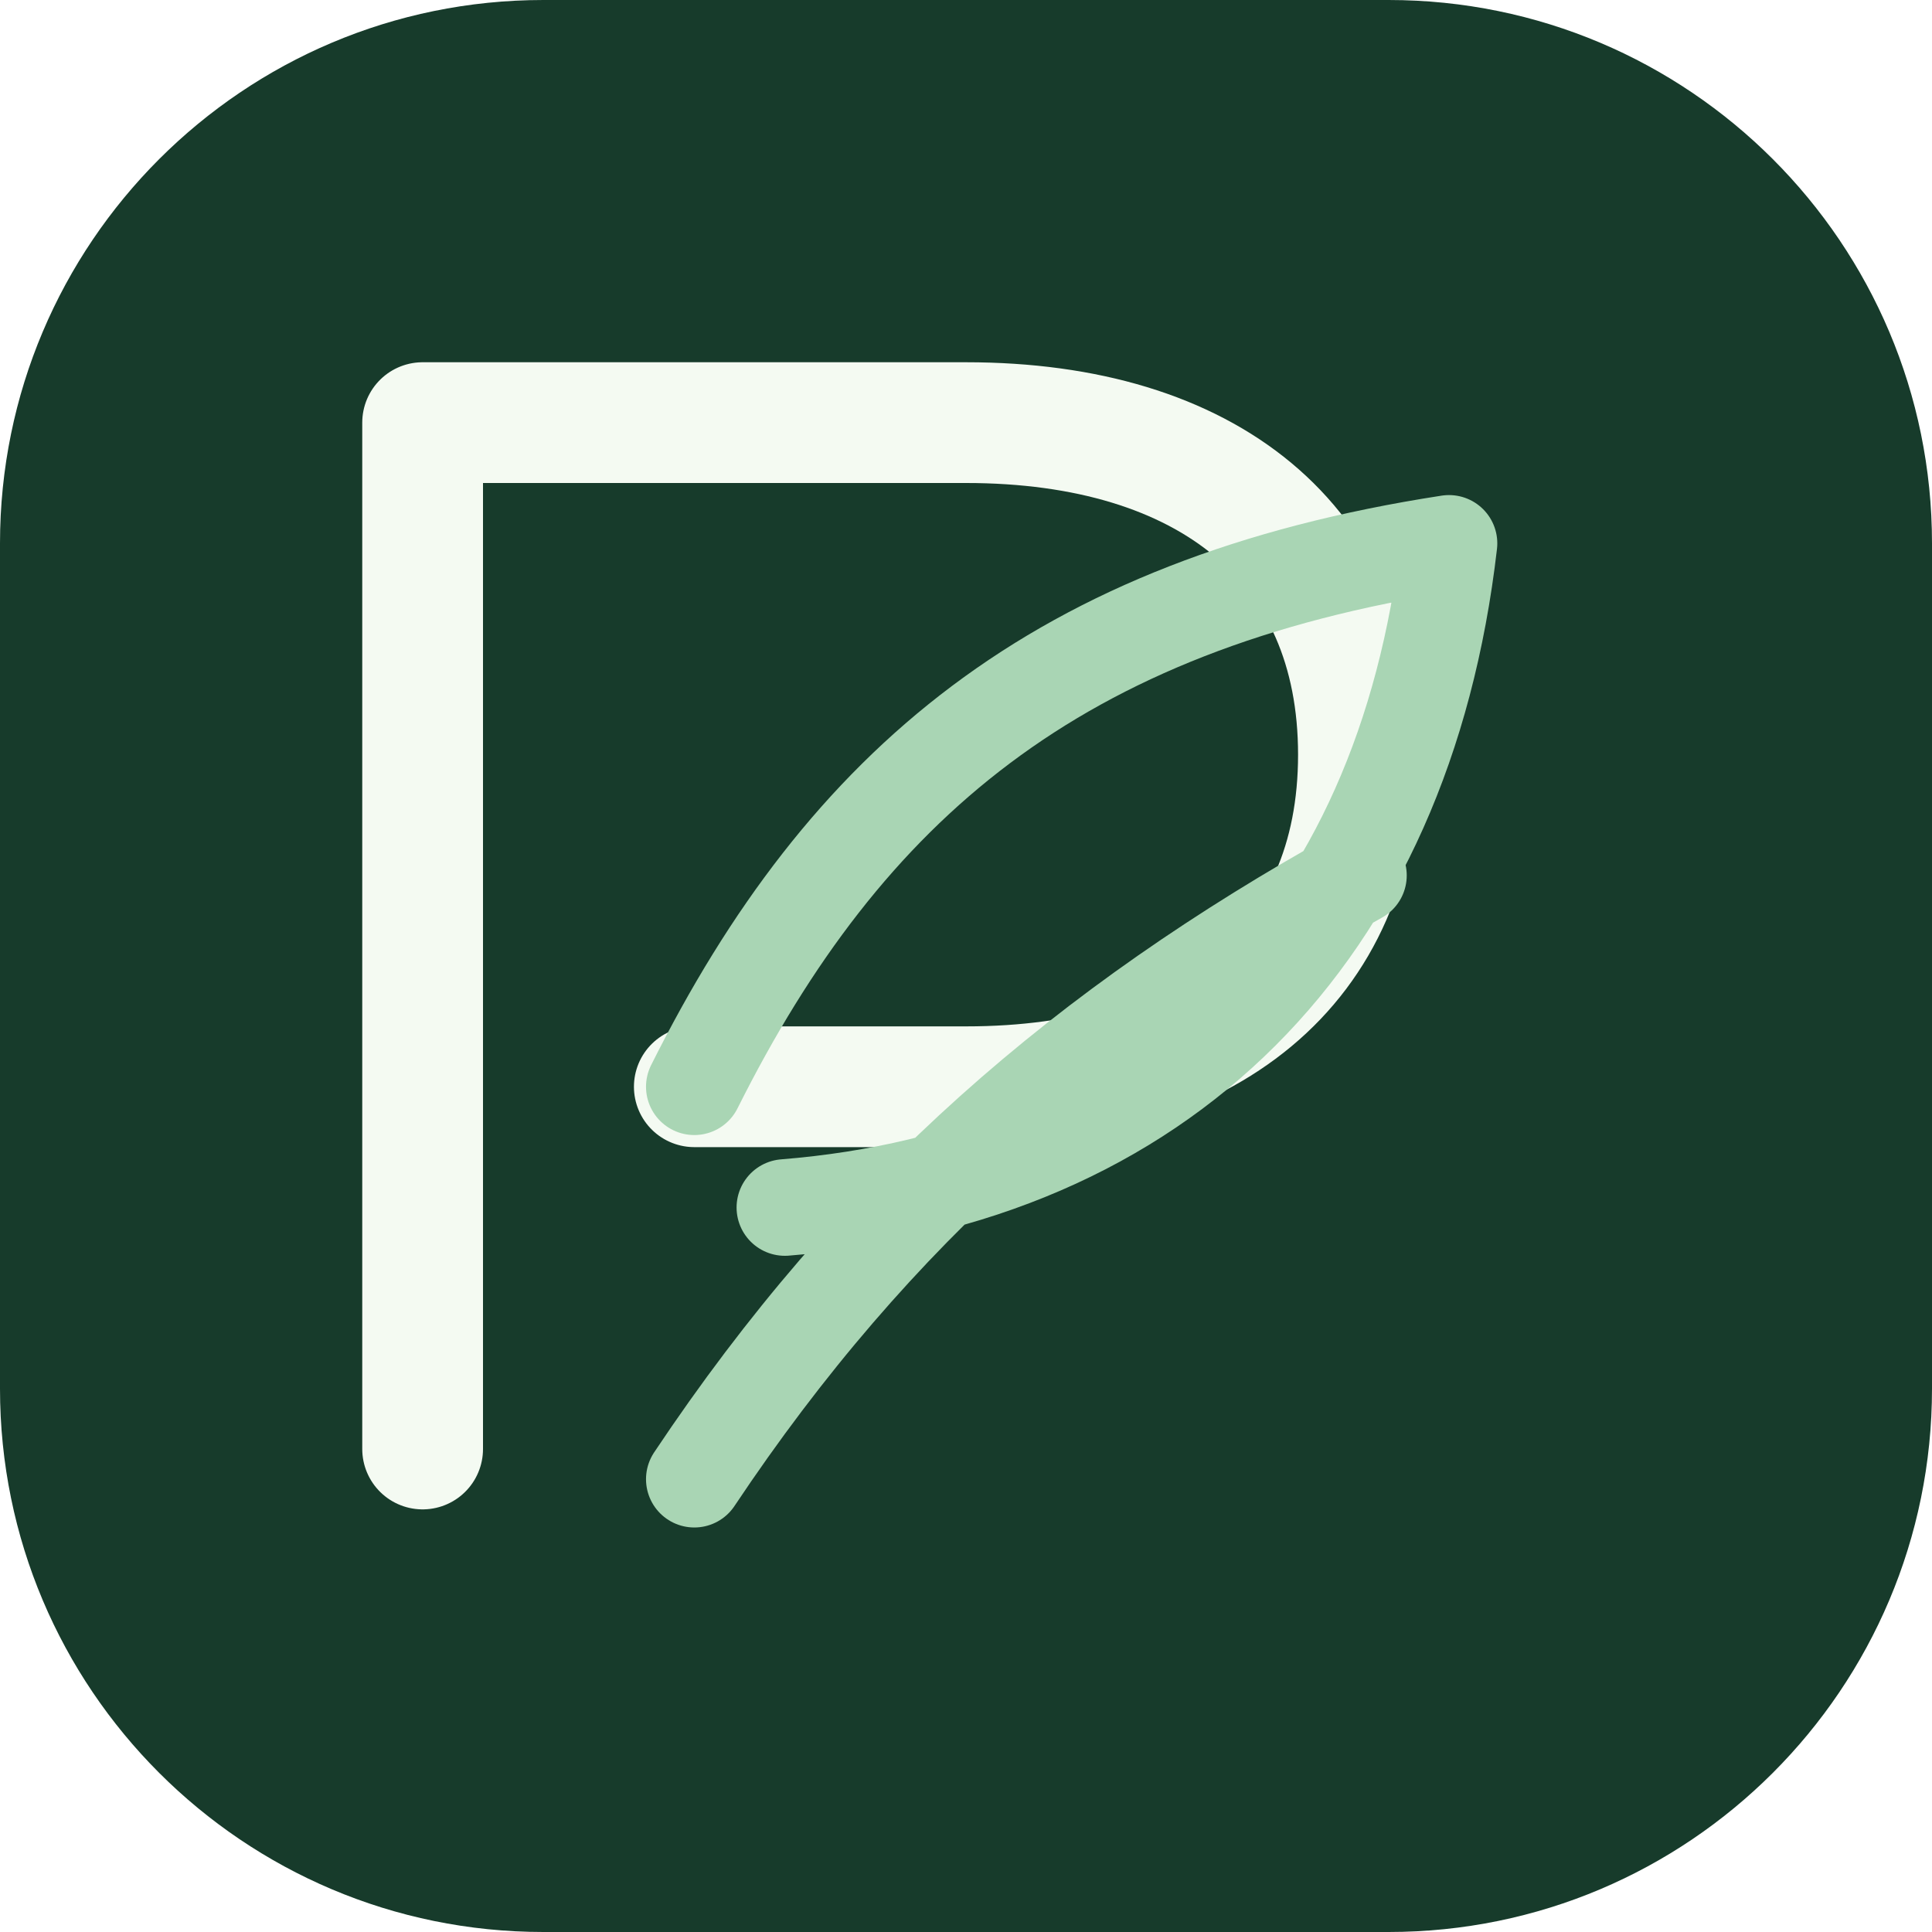
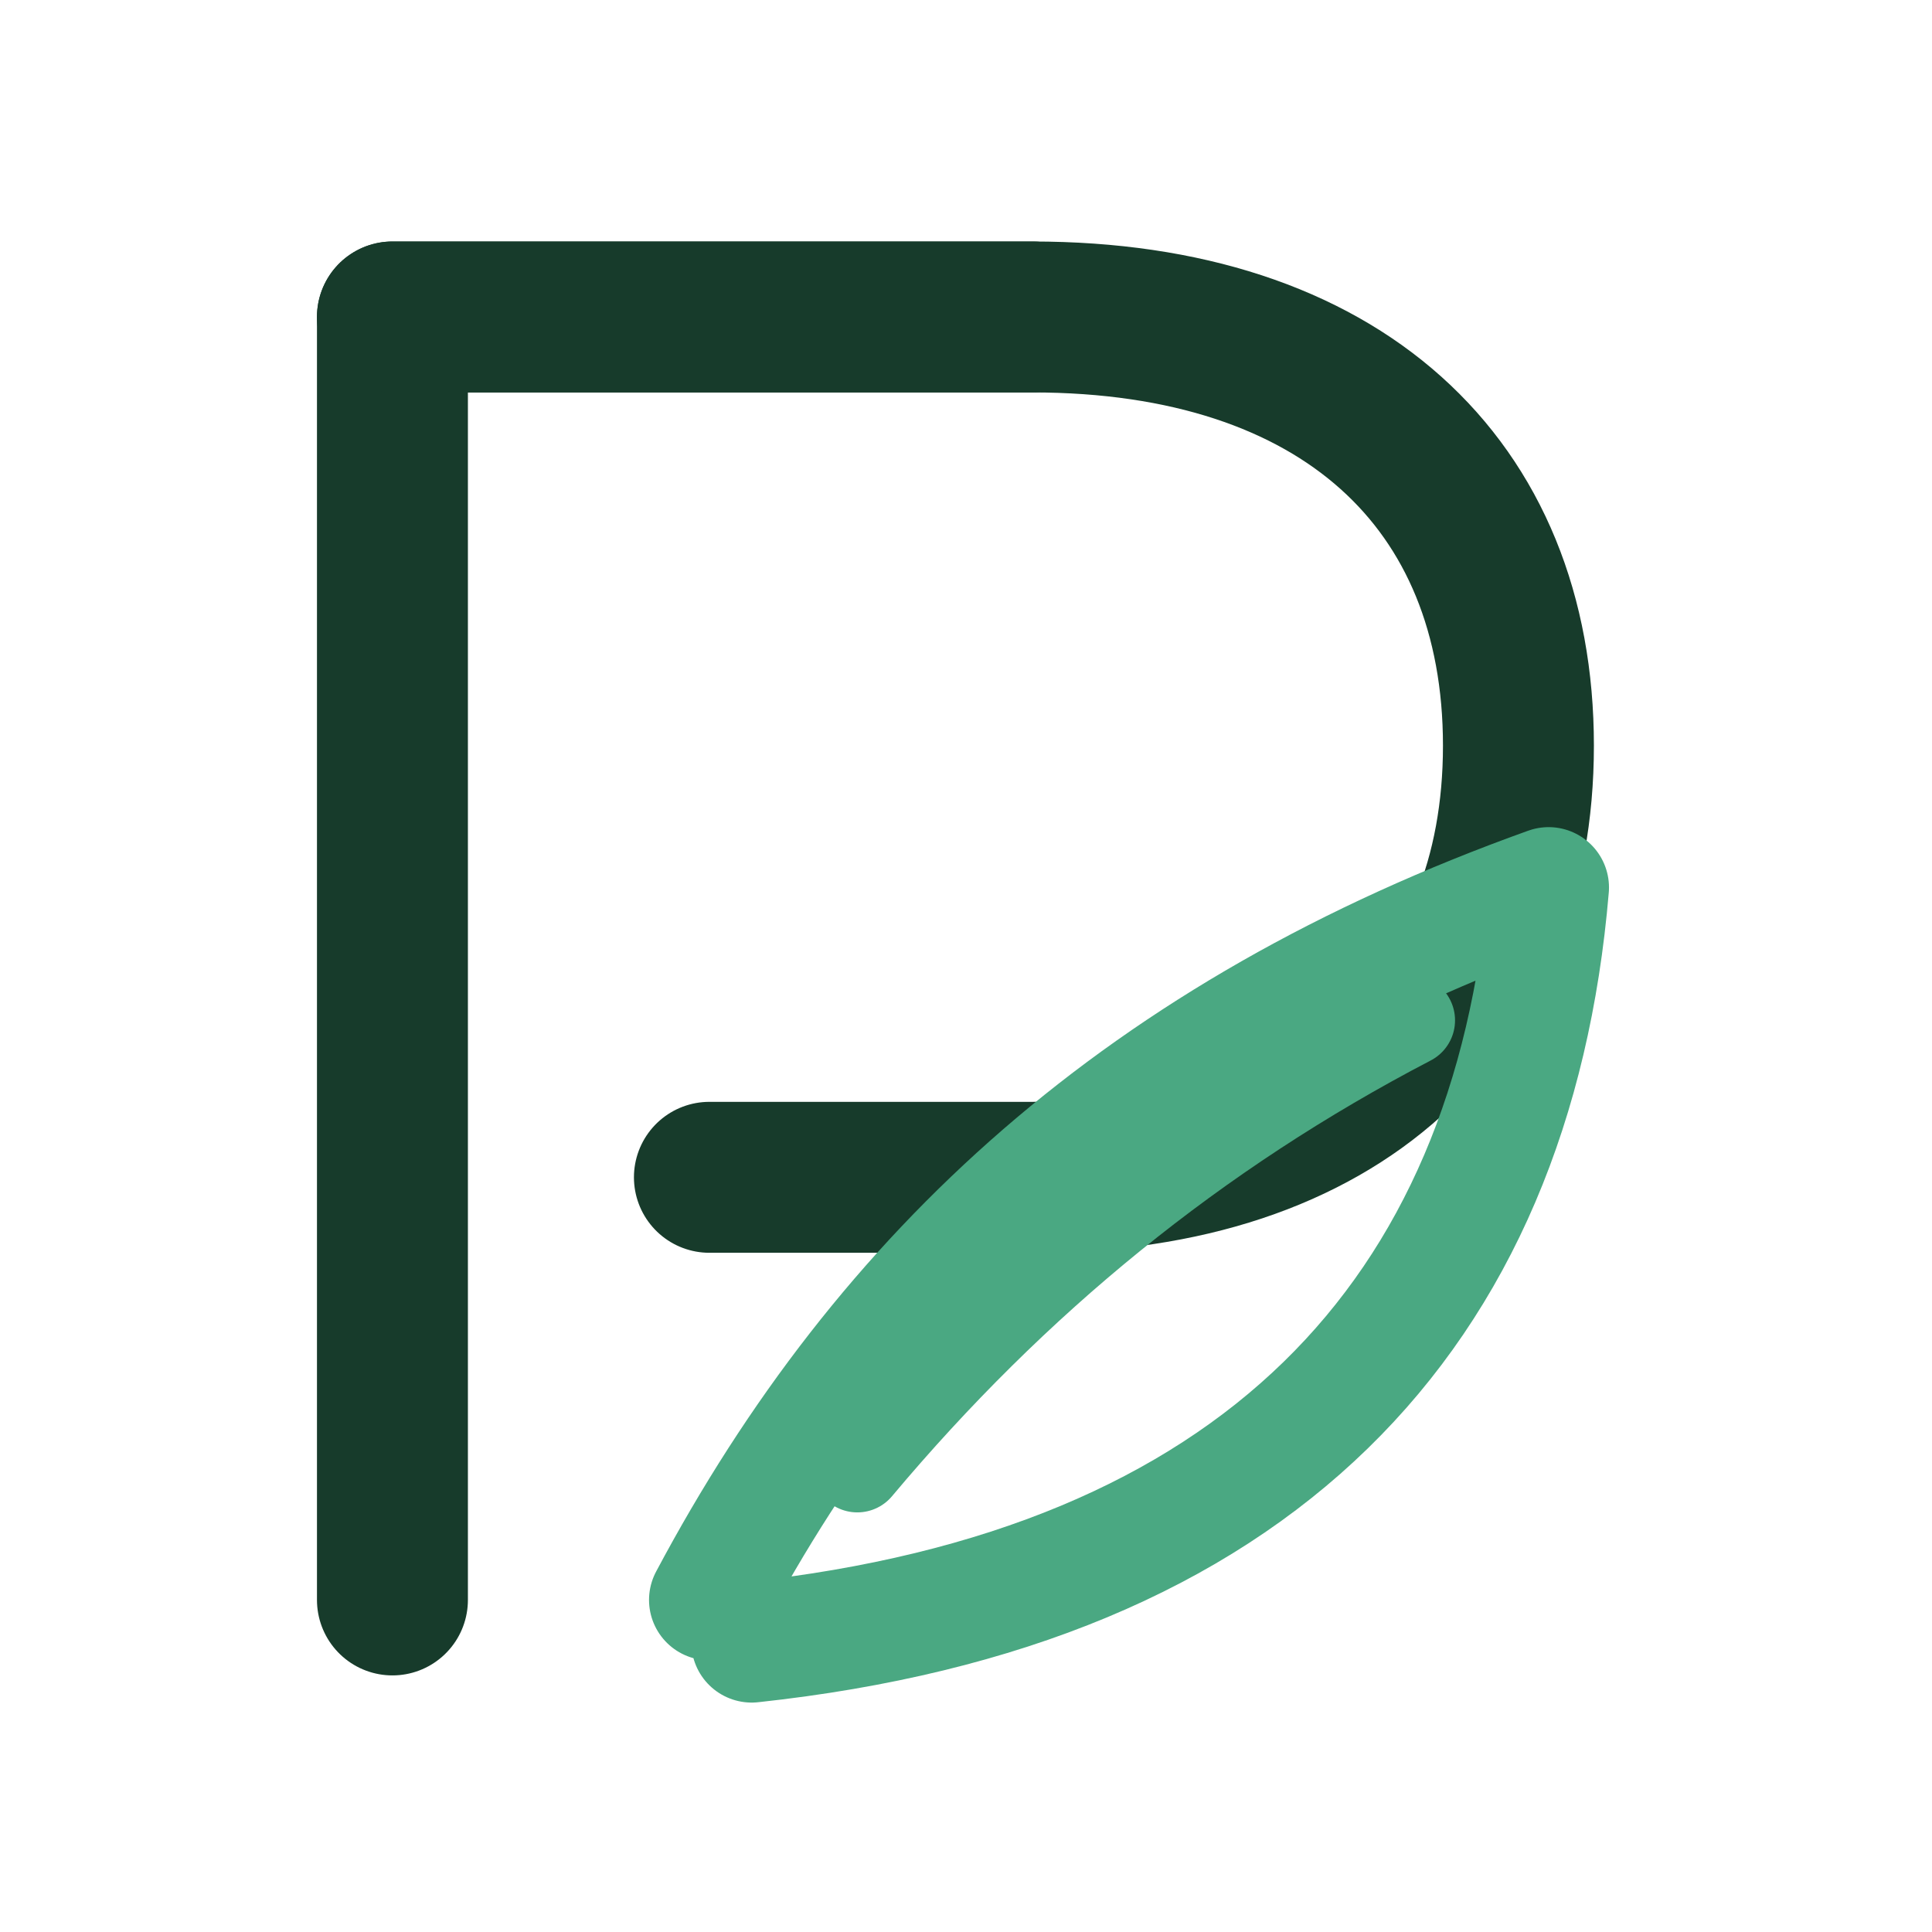
- <svg xmlns="http://www.w3.org/2000/svg" viewBox="0 0 64 64">
-   <rect width="64" height="64" rx="18" fill="#173B2B" />
-   <path d="M14 48V14h18c8 0 13 4 13 11s-5 11-13 11H23" fill="none" stroke="#F4FAF2" stroke-width="4" stroke-linecap="round" stroke-linejoin="round" />
-   <path d="M23 36c5-10 12-16 25-18-1.5 13-9.5 21-22 22M23 49c6-9 13-15 22-20" fill="none" stroke="#A9D5B4" stroke-width="3.2" stroke-linecap="round" stroke-linejoin="round" />
+ <svg xmlns="http://www.w3.org/2000/svg" viewBox="0 0 64 64" fill="none" role="img" aria-labelledby="title desc">
+   <path d="M13 53V10.5h21.2c10.2 0 16.1 5.5 16.1 14.2S44.4 39 34.2 39H23.5" stroke="#173B2B" stroke-width="5" stroke-linecap="round" stroke-linejoin="round" />
+   <path d="M23.5 53c5.8-10.9 14.4-18.8 27.8-23.6-1.2 14.2-9.7 23.2-26.4 25" stroke="#4AA882" stroke-width="4" stroke-linecap="round" stroke-linejoin="round" />
+   <path d="M28.4 48.6c5.2-6.2 11.2-11.1 18.3-14.8" stroke="#4AA882" stroke-width="3" stroke-linecap="round" />
+   <path d="M13 10.5h21.2" stroke="#173B2B" stroke-width="5" stroke-linecap="round" />
</svg>
